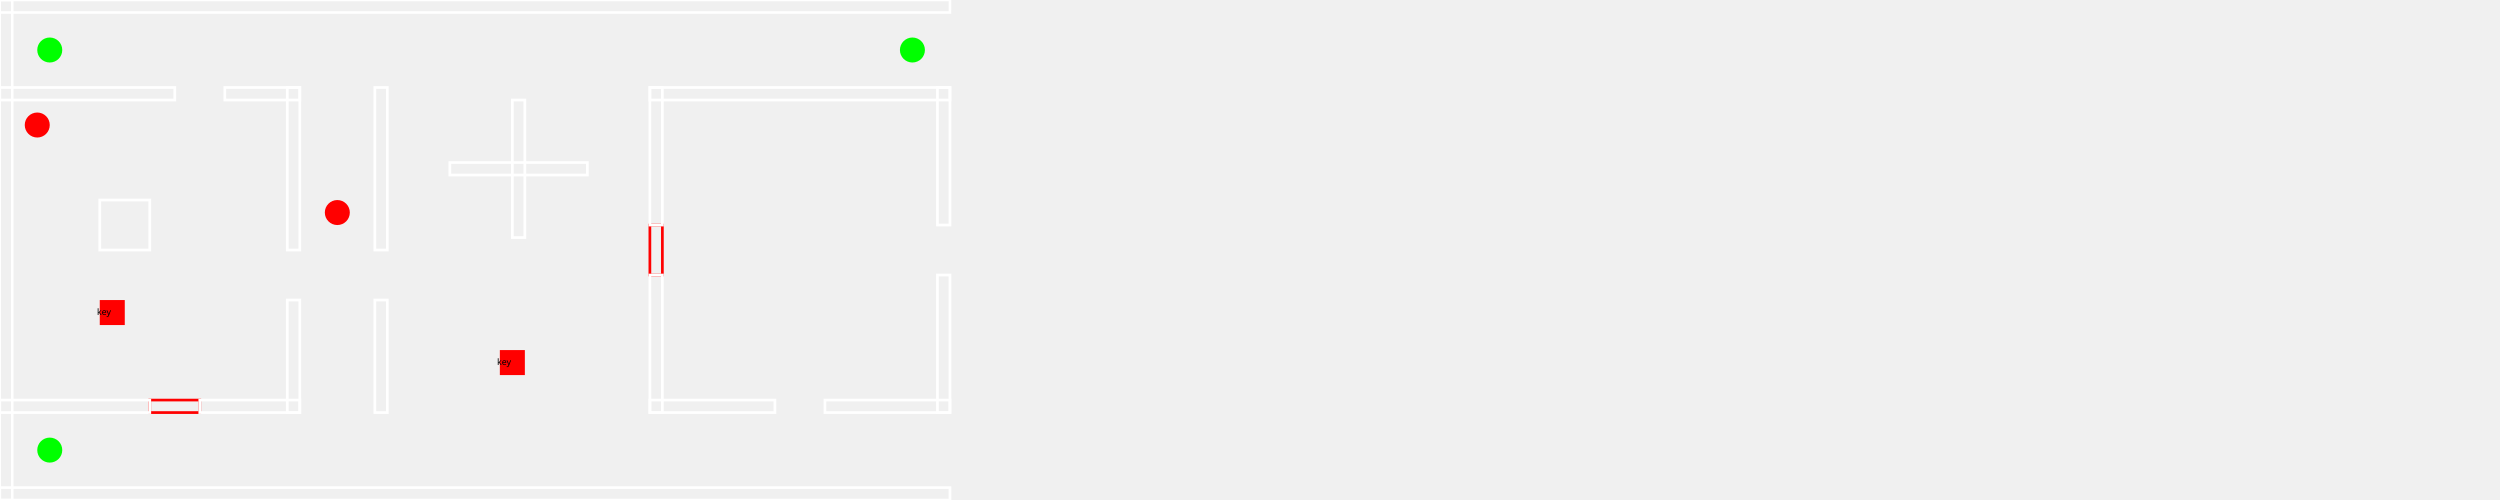
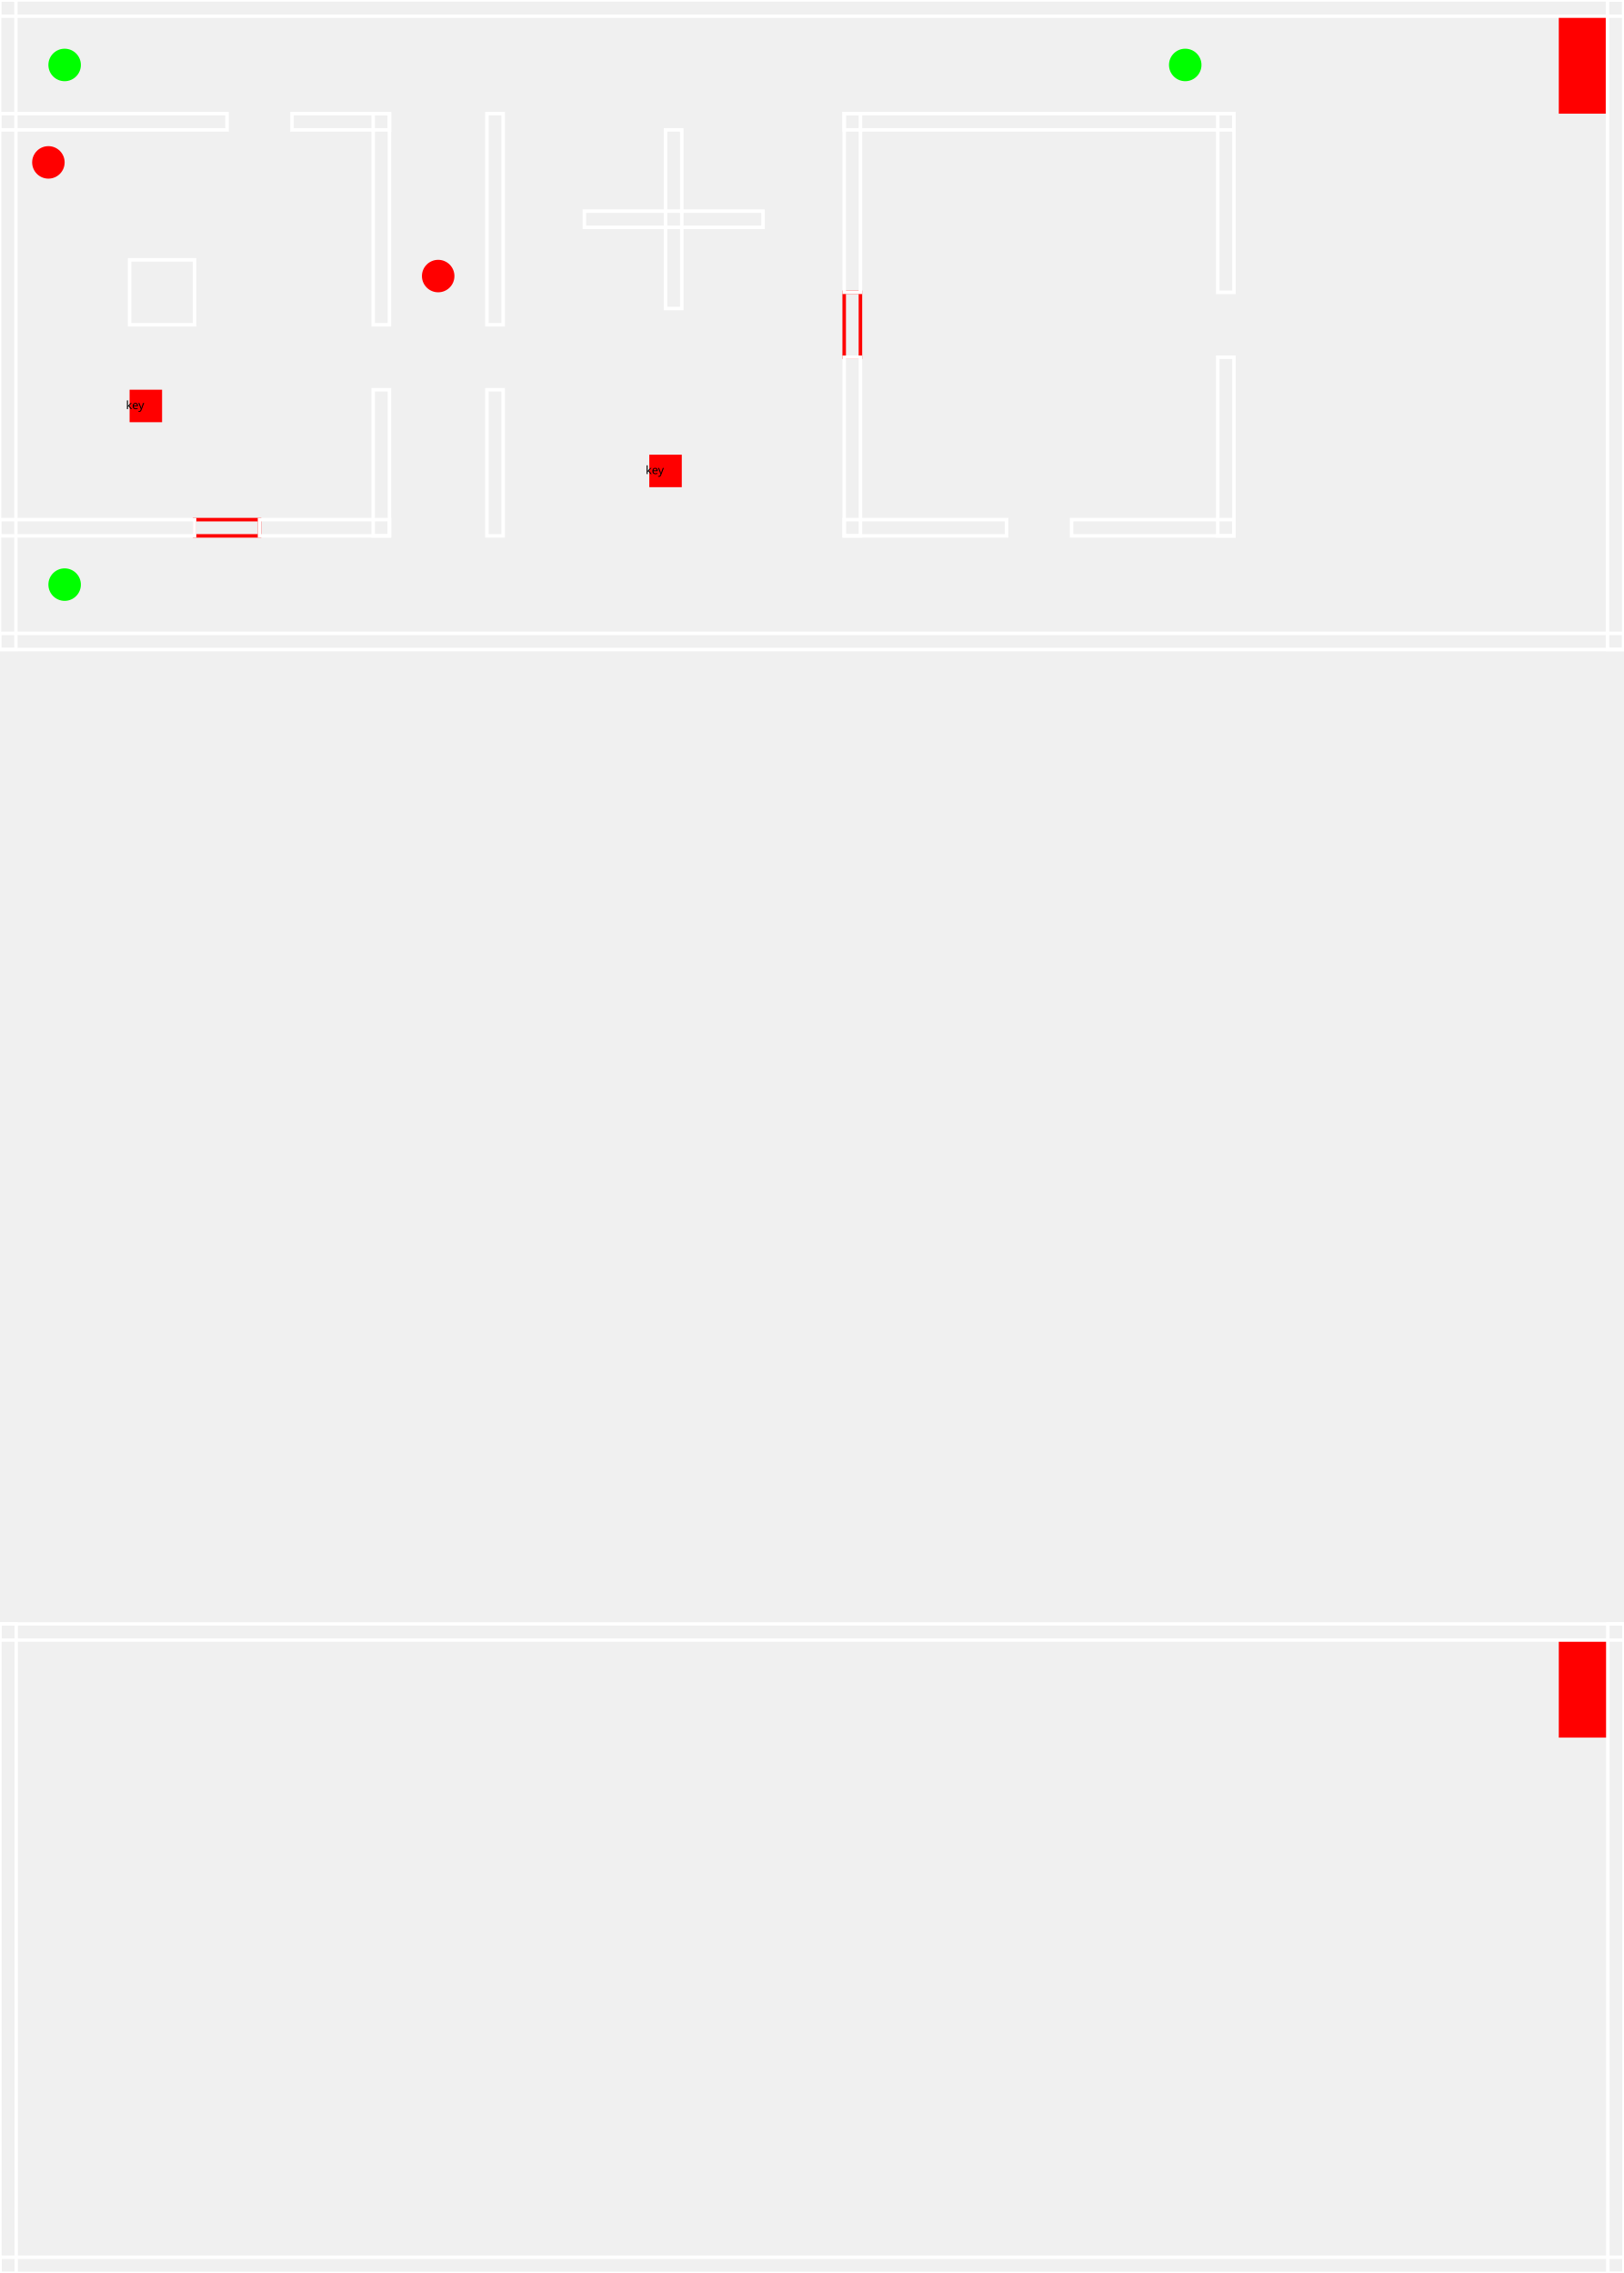
- <svg xmlns="http://www.w3.org/2000/svg" width="1000mm" height="200mm" viewBox="0 0 1000 200" version="1.1" id="gym" xml:space="preserve">
+ <svg xmlns="http://www.w3.org/2000/svg" width="500mm" height="700mm" viewBox="0 0 500 700" version="1.1" id="gym" xml:space="preserve">
  <defs id="defs1" />
+   <g id="portals">
+     <rect style="fill:#ff0000;stroke:none;stroke-width:0.802;-inkscape-stroke:none" id="rect1" width="15.004" height="30.006" x="480" y="5.001" />
+     <rect style="fill:#ff0000;stroke:none;stroke-width:0.802;-inkscape-stroke:none" id="rect1-3" width="15.004" height="30.006" x="480" y="505.11" />
+   </g>
  <g id="items" style="display:inline">
    <g type="keycard" id="g2">
      <rect style="font-variation-settings:normal;vector-effect:none;fill:#ff0000;fill-opacity:1;stroke:none;stroke-width:1.211;stroke-linecap:butt;stroke-linejoin:miter;stroke-miterlimit:4;stroke-dasharray:none;stroke-dashoffset:0;stroke-opacity:1;-inkscape-stroke:none" id="rect2-1" width="10.002" height="10.002" x="199.94" y="140.03" />
      <text xml:space="preserve" style="font-size:3.528px;line-height:1.25;font-family:sans-serif;-inkscape-font-specification:'sans-serif, Normal';text-align:center;text-anchor:middle;stroke-width:0.265" x="204.83" y="146" id="text1-8">
        <tspan id="tspan1-7" style="font-size:3.528px;stroke-width:0.265" x="204.83" y="146">key</tspan>
      </text>
    </g>
    <g type="keycard" id="g1">
      <rect style="font-variation-settings:normal;vector-effect:none;fill:#ff0000;fill-opacity:1;stroke:none;stroke-width:1.211;stroke-linecap:butt;stroke-linejoin:miter;stroke-miterlimit:4;stroke-dasharray:none;stroke-dashoffset:0;stroke-opacity:1;-inkscape-stroke:none" id="rect2" width="10.002" height="10.002" x="39.908" y="120.02" />
      <text xml:space="preserve" style="font-size:3.528px;line-height:1.25;font-family:sans-serif;-inkscape-font-specification:'sans-serif, Normal';text-align:center;text-anchor:middle;stroke-width:0.265" x="44.801" y="125.99" id="text1">
        <tspan id="tspan1" style="font-size:3.528px;stroke-width:0.265" x="44.801" y="125.99">key</tspan>
      </text>
    </g>
  </g>
  <g id="soldiers">
    <circle style="display:inline;fill:#ff0000;fill-opacity:1;stroke:none;stroke-width:6.565;stroke-linecap:round;stroke-miterlimit:3" id="soldier1" cx="14.903" cy="50.01" r="5.001" angle="45" sweep="30" range="120">
      <behaviors>
        <behavior type="rotating" startAngle="-45" speed="20" rotatingDirection="counter_clockwise" minAngle="25" maxAngle="65" />
      </behaviors>
    </circle>
    <circle style="display:inline;fill:#ff0000;fill-opacity:1;stroke:none;stroke-width:6.565;stroke-linecap:round;stroke-miterlimit:3" id="soldier2" cx="134.93" cy="85.017" r="5.001" angle="-90" sweep="30" range="100">
      <behaviors>
        <behavior type="rotating" startAngle="-90" speed="30" rotatingDirection="clockwise" minAngle="-105" maxAngle="-75" />
      </behaviors>
    </circle>
  </g>
  <g id="agents" style="display:inline">
    <circle style="fill:#00ff00;fill-opacity:1;stroke:none;stroke-width:6.565;stroke-linecap:round;stroke-miterlimit:3" id="1" cx="19.904" cy="20.004" r="5.001" />
    <circle style="fill:#00ff00;fill-opacity:1;stroke:none;stroke-width:6.565;stroke-linecap:round;stroke-miterlimit:3" id="2" cx="19.904" cy="180.04" r="5.001" />
    <circle style="fill:#00ff00;fill-opacity:1;stroke:none;stroke-width:6.565;stroke-linecap:round;stroke-miterlimit:3" id="3" cx="364.97" cy="20.004" r="5.001" />
  </g>
  <g id="doors" style="display:inline">
    <path status="closed" id="rect2-68-3-1-3-6-2-5-9-3" style="display:inline;fill:none;stroke:#ff0000;stroke-width:1.083;stroke-linecap:round;stroke-dasharray:none;stroke-opacity:1;paint-order:markers fill stroke" d="M 59.912,165.03 H 79.916 V 160.03 H 59.912 Z" />
    <path status="closed" id="rect2-68-3-1-3-6-2-5-9-3-3" style="display:inline;fill:none;stroke:#ff0000;stroke-width:1.083;stroke-linecap:round;stroke-dasharray:none;stroke-opacity:1;paint-order:markers fill stroke" d="M 259.95,110.02 V 90.018 L 264.95,90.02 V 110.02 Z" />
  </g>
  <g id="walls" style="display:inline">
    <path id="rect2-68-3" style="fill:none;stroke:#ffffff;stroke-width:1.026;stroke-linecap:round;stroke-opacity:1;paint-order:markers fill stroke" d="M -0.1,0 H 4.901 V 200.03 H -0.115 Z" />
-     <path id="rect2-68-3-1" style="fill:none;stroke:#ffffff;stroke-width:1.026;stroke-linecap:round;stroke-dasharray:none;stroke-opacity:1;paint-order:markers fill stroke" d="M -0.1,-1.4496e-7 H 379.99 L 379.98,5.001 H -0.1 Z" />
+     <path id="rect2-68-3-1" style="fill:none;stroke:#ffffff;stroke-width:1.026;stroke-linecap:round;stroke-dasharray:none;stroke-opacity:1;paint-order:markers fill stroke" d="M -0.1,-1.4496e-7 H 500.01 L 500,5.001 H -0.1 Z" />
    <path id="rect2-68-3-1-3" style="fill:none;stroke:#ffffff;stroke-width:1.083;stroke-linecap:round;stroke-dasharray:none;stroke-opacity:1;paint-order:markers fill stroke" d="M 89.918,40.008 H 119.92 V 35.007 H 89.918 Z" />
    <path id="rect2-68-3-1-3-6" style="fill:none;stroke:#ffffff;stroke-width:1.083;stroke-linecap:round;stroke-dasharray:none;stroke-opacity:1;paint-order:markers fill stroke" d="M 39.908,80.016 H 59.912 V 100.02 H 39.908 Z" />
    <path id="rect2-68-3-1-3-6-0" style="display:inline;fill:none;stroke:#ffffff;stroke-width:1.083;stroke-linecap:round;stroke-dasharray:none;stroke-opacity:1;paint-order:markers fill stroke" d="M 149.93,35.007 H 154.93 V 100.02 H 149.93 Z" />
    <path id="rect2-68-3-1-3-6-0-0" style="display:inline;fill:none;stroke:#ffffff;stroke-width:1.083;stroke-linecap:round;stroke-dasharray:none;stroke-opacity:1;paint-order:markers fill stroke" d="M 204.94,40.008 H 209.94 V 95.019 H 204.94 Z" />
    <path id="rect2-68-3-1-3-6-0-0-4" style="display:inline;fill:none;stroke:#ffffff;stroke-width:1.083;stroke-linecap:round;stroke-dasharray:none;stroke-opacity:1;paint-order:markers fill stroke" d="M 259.95,35.007 L 379.98,35.004 V 40.005 H 259.95 Z" />
    <path id="rect2-68-3-1-3-6-0-0-4-2" style="display:inline;fill:none;stroke:#ffffff;stroke-width:1.083;stroke-linecap:round;stroke-dasharray:none;stroke-opacity:1;paint-order:markers fill stroke" d="M 259.95,35.007 H 264.95 V 90.018 H 259.95 Z" />
    <path id="rect2-68-3-1-3-6-0-0-4-8" style="display:inline;fill:none;stroke:#ffffff;stroke-width:1.083;stroke-linecap:round;stroke-dasharray:none;stroke-opacity:1;paint-order:markers fill stroke" d="M 374.98,35.004 H 379.98 V 90.02 H 374.98 Z" />
+     <path id="rect2-68-3-1-3-6-0-0-4-8-5" style="display:inline;fill:none;stroke:#ffffff;stroke-width:1.083;stroke-linecap:round;stroke-dasharray:none;stroke-opacity:1;paint-order:markers fill stroke" d="M 495,0 H 500 V 200.04 H 495 Z" />
    <path id="rect2-68-3-1-3-6-0-0-4-88" style="display:inline;fill:none;stroke:#ffffff;stroke-width:1.083;stroke-linecap:round;stroke-dasharray:none;stroke-opacity:1;paint-order:markers fill stroke" d="M 374.98,110.02 H 379.98 V 165.03 H 374.98 Z" />
    <path id="rect2-68-3-1-3-6-0-0-4-3" style="display:inline;fill:none;stroke:#ffffff;stroke-width:1.083;stroke-linecap:round;stroke-dasharray:none;stroke-opacity:1;paint-order:markers fill stroke" d="M 259.95,110.02 H 264.95 V 165.03 L 259.96,165.02 Z" />
    <path id="rect2-68-3-1-3-6-0-0-4-3-4" style="display:inline;fill:none;stroke:#ffffff;stroke-width:1.083;stroke-linecap:round;stroke-dasharray:none;stroke-opacity:1;paint-order:markers fill stroke" d="M 259.95,160.03 H 309.96 V 165.03 H 259.95 Z" />
    <path id="rect2-68-3-1-3-6-0-0-4-3-0" style="display:inline;fill:none;stroke:#ffffff;stroke-width:1.083;stroke-linecap:round;stroke-dasharray:none;stroke-opacity:1;paint-order:markers fill stroke" d="M 329.97,160.03 H 379.98 V 165.03 H 329.97 Z" />
    <path id="rect2-68-3-1-3-6-0-0-1" style="display:inline;fill:none;stroke:#ffffff;stroke-width:1.083;stroke-linecap:round;stroke-dasharray:none;stroke-opacity:1;paint-order:markers fill stroke" d="M 179.94,65.013 H 234.95 V 70.014 H 179.94 Z" />
    <path id="rect2-68-3-1-3-6-6" style="display:inline;fill:none;stroke:#ffffff;stroke-width:1.083;stroke-linecap:round;stroke-dasharray:none;stroke-opacity:1;paint-order:markers fill stroke" d="M 149.93,120.02 H 154.93 V 165.03 H 149.93 Z" />
    <path id="rect2-68-3-1-3-6-7" style="display:inline;fill:none;stroke:#ffffff;stroke-width:1.083;stroke-linecap:round;stroke-dasharray:none;stroke-opacity:1;paint-order:markers fill stroke" d="M 114.92,120.02 H 119.92 V 165.03 H 114.92 Z" />
    <path id="rect2-68-3-1-3-6-3" style="display:inline;fill:none;stroke:#ffffff;stroke-width:1.083;stroke-linecap:round;stroke-dasharray:none;stroke-opacity:1;paint-order:markers fill stroke" d="M -0.1,165.03 H 59.912 V 160.03 H -0.1 Z" />
    <path id="rect2-68-3-1-3-6-3-3" style="display:inline;fill:none;stroke:#ffffff;stroke-width:1.083;stroke-linecap:round;stroke-dasharray:none;stroke-opacity:1;paint-order:markers fill stroke" d="M 79.916,165.03 H 119.92 V 160.03 H 79.916 Z" />
    <path id="rect2-68-3-1-3-6-2" style="fill:none;stroke:#ffffff;stroke-width:1.083;stroke-linecap:round;stroke-dasharray:none;stroke-opacity:1;paint-order:markers fill stroke" d="M 114.92,35.007 H 119.92 V 100.02 H 114.92 Z" />
-     <path id="rect2-68-3-1-3-6-2-5" style="fill:none;stroke:#ffffff;stroke-width:1.083;stroke-linecap:round;stroke-dasharray:none;stroke-opacity:1;paint-order:markers fill stroke" d="M -0.1,195.04 H 379.98 V 200.04 H -0.1 Z" />
+     <path id="rect2-68-3-1-3-6-2-5" style="fill:none;stroke:#ffffff;stroke-width:1.083;stroke-linecap:round;stroke-dasharray:none;stroke-opacity:1;paint-order:markers fill stroke" d="M -0.1,195.04 H 500 V 200.04 H -0.1 Z" />
+     <path id="rect2-68-3-2" style="display:inline;fill:none;stroke:#ffffff;stroke-width:1.026;stroke-linecap:round;stroke-opacity:1;paint-order:markers fill stroke" d="M 0,500.1 H 5.001 V 700.13 H -0.015 Z" />
+     <path id="rect2-68-3-1-9" style="display:inline;fill:none;stroke:#ffffff;stroke-width:1.026;stroke-linecap:round;stroke-dasharray:none;stroke-opacity:1;paint-order:markers fill stroke" d="M 0,500.1 H 500.1 V 505.1 H 0 Z" />
+     <path id="rect2-68-3-1-3-6-0-0-4-8-5-1" style="display:inline;fill:none;stroke:#ffffff;stroke-width:1.083;stroke-linecap:round;stroke-dasharray:none;stroke-opacity:1;paint-order:markers fill stroke" d="M 495.1,500.1 H 500.1 V 700.14 H 495.1 Z" />
+     <path id="rect2-68-3-1-3-6-2-5-2" style="display:inline;fill:none;stroke:#ffffff;stroke-width:1.083;stroke-linecap:round;stroke-dasharray:none;stroke-opacity:1;paint-order:markers fill stroke" d="M 0,695.14 H 500.1 V 700.14 H 0 Z" />
    <path id="rect2-68-3-1-3-6-2-5-9" style="fill:none;stroke:#ffffff;stroke-width:1.083;stroke-linecap:round;stroke-dasharray:none;stroke-opacity:1;paint-order:markers fill stroke" d="M -0.1,40.008 H 69.914 V 35.007 H -0.1 Z" />
  </g>
</svg>
